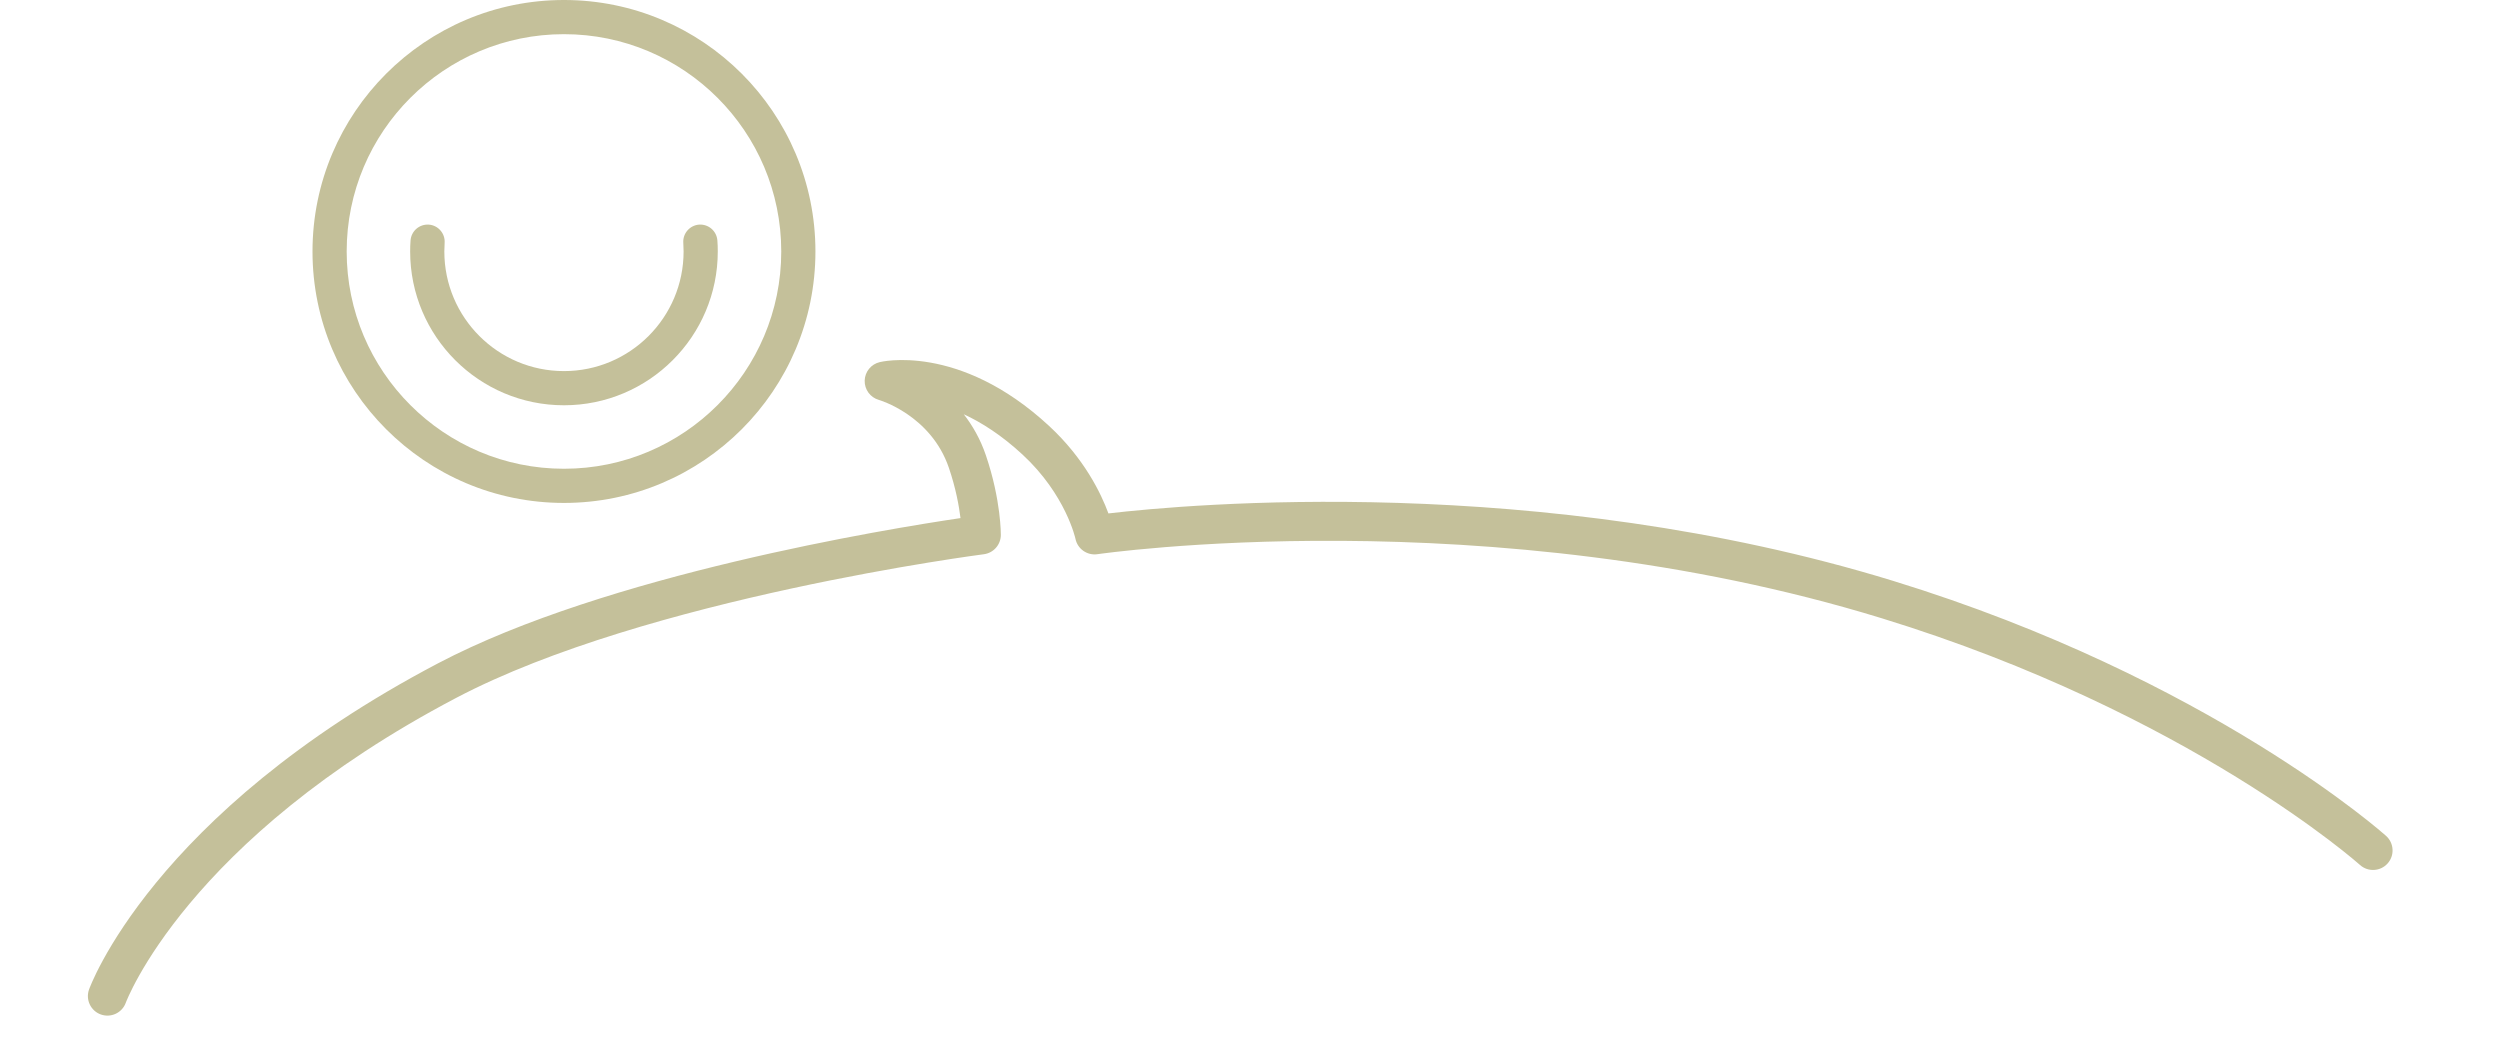
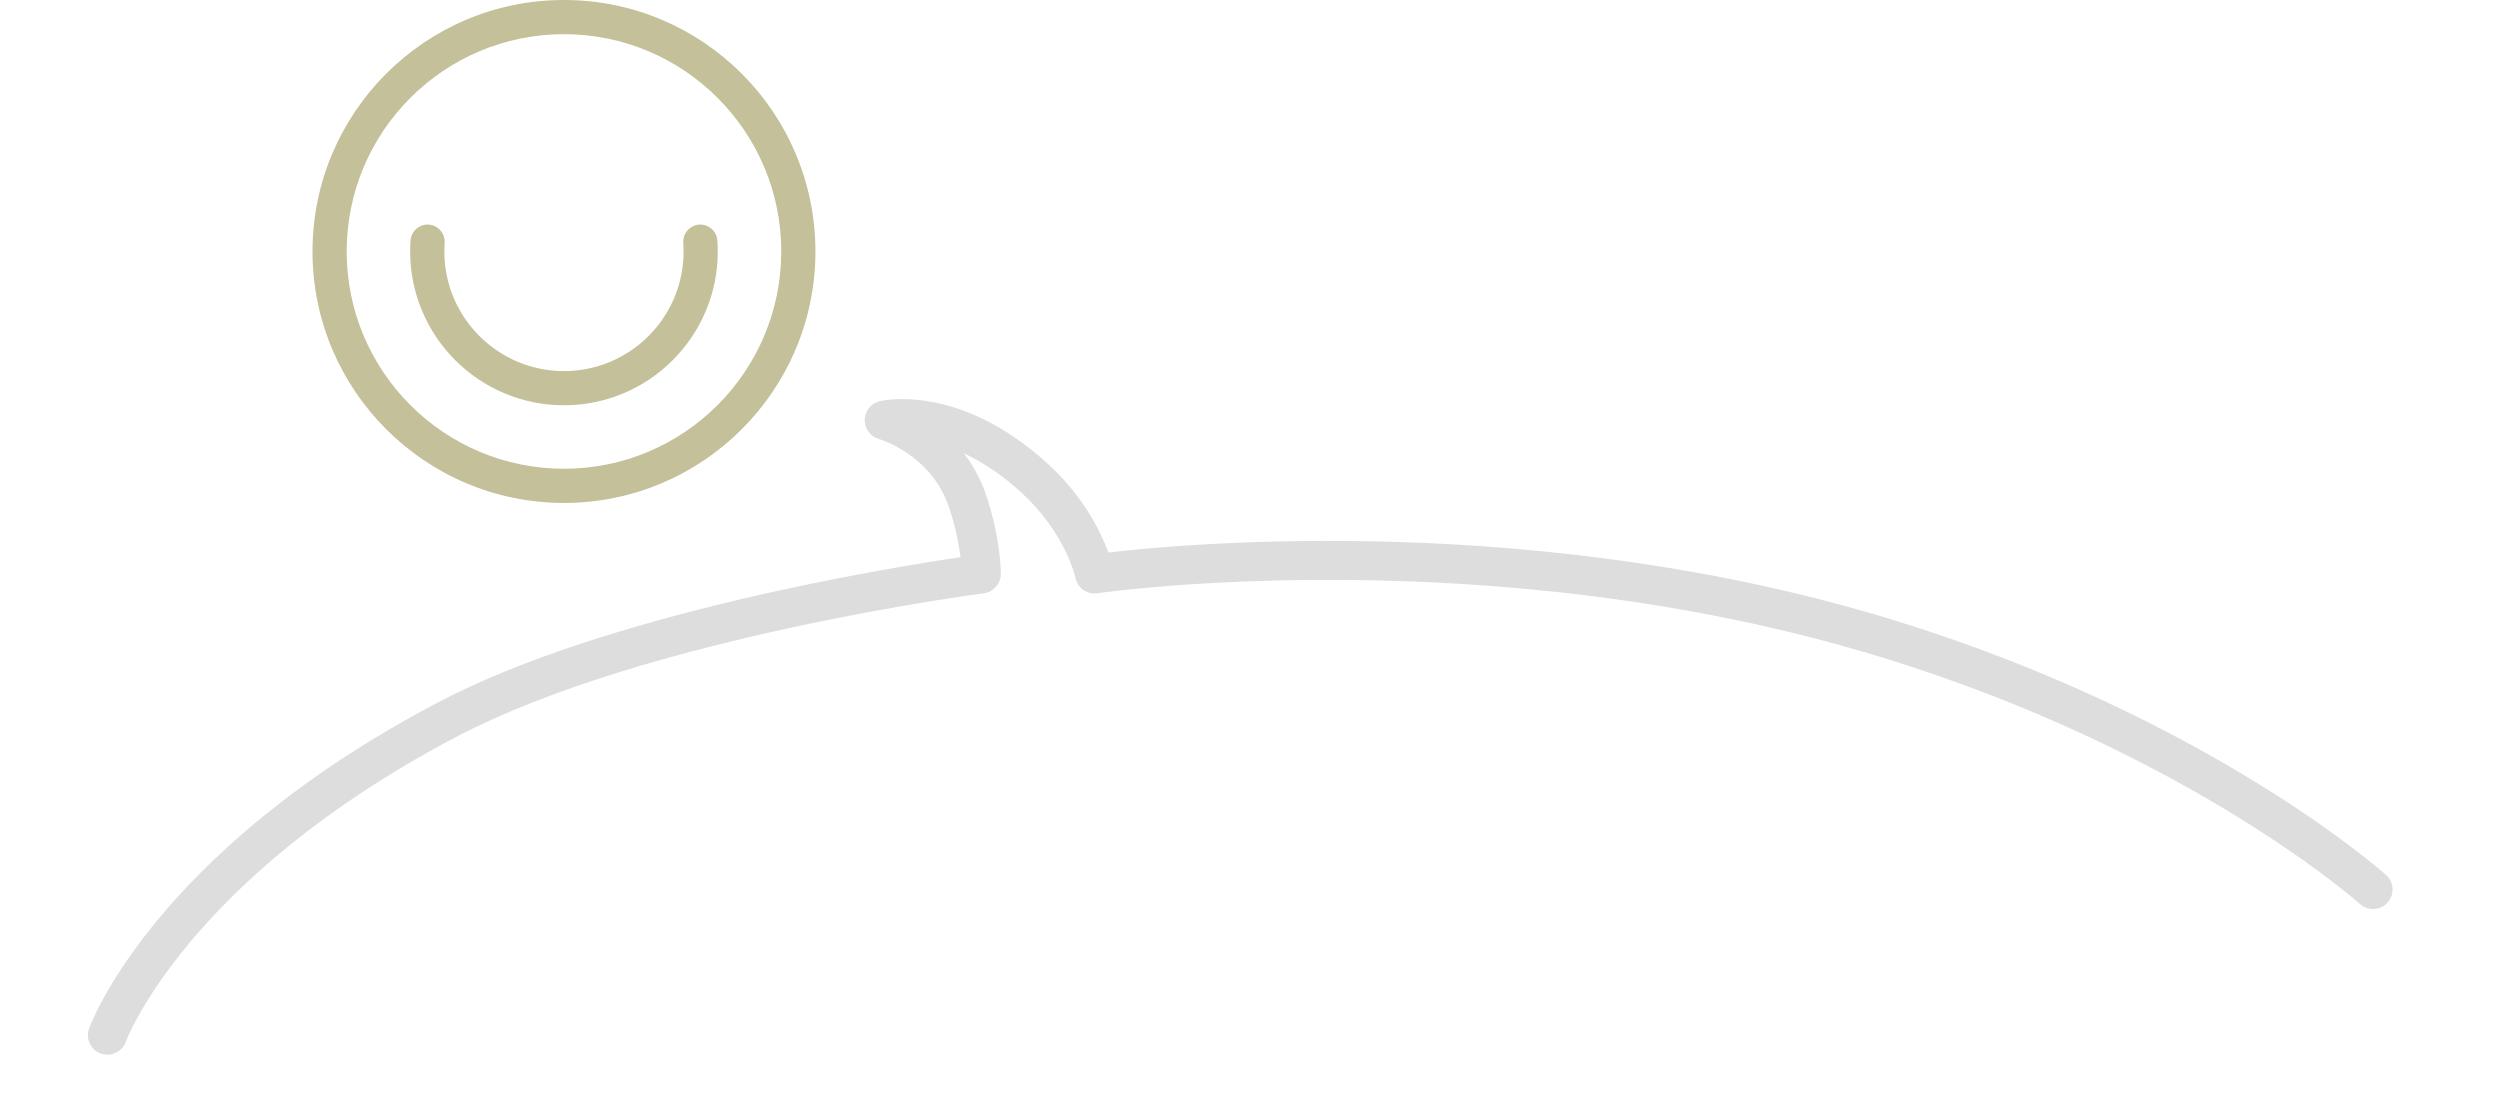
- <svg xmlns="http://www.w3.org/2000/svg" width="100%" height="100%" viewBox="0 0 256 108" version="1.1" xml:space="preserve" style="fill-rule:evenodd;clip-rule:evenodd;stroke-linejoin:round;stroke-miterlimit:2;">
-   <g id="Artboard1" transform="matrix(2.46154,0,0,1.22727,44.3077,18.4091)">
-     <rect x="-18" y="-15" width="104" height="88" style="fill:none;" />
-     <g>
-       <g transform="matrix(0.40625,0,0,0.814815,-521.039,-934.315)">
-         <g transform="matrix(1.47431,-2.77556e-17,-8.32667e-17,1.47431,1296,1154)">
-           <path d="M0,-17.466C-9.64,-17.466 -17.466,-9.64 -17.466,0C-17.466,9.64 -9.64,17.466 0,17.466C9.64,17.466 17.466,9.64 17.466,0C17.466,-9.64 9.64,-17.466 0,-17.466ZM0,-15.092C8.329,-15.092 15.092,-8.329 15.092,0C15.092,8.329 8.329,15.092 0,15.092C-8.329,15.092 -15.092,8.329 -15.092,0C-15.092,-8.329 -8.329,-15.092 0,-15.092Z" style="fill:rgb(196,192,154);" />
+ <svg xmlns="http://www.w3.org/2000/svg" width="100%" height="100%" viewBox="0 0 256 113" version="1.1" xml:space="preserve" style="fill-rule:evenodd;clip-rule:evenodd;stroke-linejoin:round;stroke-miterlimit:2;">
+   <g id="Artboard2" transform="matrix(1,0,0,1.0463,0,0)">
+     <rect x="0" y="0" width="256" height="108" style="fill:none;" />
+     <clipPath id="_clip1">
+       <rect x="0" y="0" width="256" height="108" />
+     </clipPath>
+     <g clip-path="url(#_clip1)">
+       <g id="Artboard1" transform="matrix(2.46154,0,0,1.17297,44.3077,17.5945)">
+         <rect x="-18" y="-15" width="104" height="88" style="fill:none;" />
+         <g>
+           <g transform="matrix(0.40625,0,0,0.814815,-521.039,-934.315)">
+             <g transform="matrix(1.47431,-2.77556e-17,-8.32667e-17,1.47431,1296,1154)">
+               <path d="M0,-17.466C-9.64,-17.466 -17.466,-9.64 -17.466,0C-17.466,9.64 -9.64,17.466 0,17.466C9.64,17.466 17.466,9.64 17.466,0C17.466,-9.64 9.64,-17.466 0,-17.466ZM0,-15.092C8.329,-15.092 15.092,-8.329 15.092,0C15.092,8.329 8.329,15.092 0,15.092C-8.329,15.092 -15.092,8.329 -15.092,0C-15.092,-8.329 -8.329,-15.092 0,-15.092Z" style="fill:rgb(196,192,154);" />
+             </g>
+             <g transform="matrix(1,0,0,1,124,-47)">
+               <path d="M1184.22,1200.12C1184.24,1200.41 1184.25,1200.7 1184.25,1201C1184.25,1207.76 1178.76,1213.25 1172,1213.25C1165.24,1213.25 1159.75,1207.76 1159.75,1201C1159.75,1200.7 1159.76,1200.41 1159.78,1200.12C1159.85,1199.16 1159.12,1198.32 1158.16,1198.25C1157.19,1198.19 1156.36,1198.91 1156.29,1199.88C1156.26,1200.25 1156.25,1200.62 1156.25,1201C1156.25,1209.69 1163.31,1216.75 1172,1216.75C1180.69,1216.75 1187.75,1209.69 1187.75,1201C1187.75,1200.62 1187.74,1200.25 1187.71,1199.88C1187.64,1198.91 1186.81,1198.19 1185.84,1198.25C1184.88,1198.32 1184.15,1199.16 1184.22,1200.12Z" style="fill:rgb(196,192,154);" />
+             </g>
+           </g>
+           <g transform="matrix(0.673214,0,0,1.35026,-16.2241,-54.2042)">
+             <path d="M5.135,93.41C5.135,93.41 8.86,83.343 25.561,74.568C37.329,68.386 58.156,65.697 58.156,65.697C58.754,65.619 59.204,65.11 59.207,64.506C59.207,64.506 59.229,62.365 58.283,59.584C57.944,58.585 57.461,57.747 56.916,57.046C58.02,57.558 59.256,58.343 60.547,59.538C63.231,62.022 63.818,64.742 63.818,64.742C63.946,65.369 64.541,65.787 65.174,65.694C65.174,65.694 89.306,62.174 113.645,69.654C132.679,75.502 143.195,84.899 143.195,84.899C143.691,85.343 144.454,85.301 144.899,84.805C145.343,84.309 145.301,83.546 144.805,83.101C144.805,83.101 133.98,73.377 114.355,67.346C92.478,60.624 70.766,62.601 65.855,63.175C65.395,61.923 64.356,59.775 62.187,57.767C56.596,52.593 51.728,53.824 51.728,53.824C51.192,53.948 50.807,54.419 50.793,54.97C50.78,55.52 51.14,56.01 51.67,56.161C51.67,56.161 54.884,57.085 55.998,60.361C56.425,61.616 56.622,62.715 56.714,63.463C52.152,64.138 34.844,66.965 24.439,72.432C6.694,81.754 2.865,92.59 2.865,92.59C2.639,93.216 2.963,93.909 3.59,94.135C4.216,94.361 4.909,94.037 5.135,93.41Z" style="fill:rgb(221,221,221);" />
+           </g>
        </g>
-         <g transform="matrix(1,0,0,1,124,-47)">
-           <path d="M1184.22,1200.12C1184.24,1200.41 1184.25,1200.7 1184.25,1201C1184.25,1207.76 1178.76,1213.25 1172,1213.25C1165.24,1213.25 1159.75,1207.76 1159.75,1201C1159.75,1200.7 1159.76,1200.41 1159.78,1200.12C1159.85,1199.16 1159.12,1198.32 1158.16,1198.25C1157.19,1198.19 1156.36,1198.91 1156.29,1199.88C1156.26,1200.25 1156.25,1200.62 1156.25,1201C1156.25,1209.69 1163.31,1216.75 1172,1216.75C1180.69,1216.75 1187.75,1209.69 1187.75,1201C1187.75,1200.62 1187.74,1200.25 1187.71,1199.88C1187.64,1198.91 1186.81,1198.19 1185.84,1198.25C1184.88,1198.32 1184.15,1199.16 1184.22,1200.12Z" style="fill:rgb(196,192,154);" />
-         </g>
-       </g>
-       <g transform="matrix(0.673214,0,0,1.35026,-16.2241,-57.4635)">
-         <path d="M5.135,93.41C5.135,93.41 8.86,83.343 25.561,74.568C37.329,68.386 58.156,65.697 58.156,65.697C58.754,65.619 59.204,65.11 59.207,64.506C59.207,64.506 59.229,62.365 58.283,59.584C57.944,58.585 57.461,57.747 56.916,57.046C58.02,57.558 59.256,58.343 60.547,59.538C63.231,62.022 63.818,64.742 63.818,64.742C63.946,65.369 64.541,65.787 65.174,65.694C65.174,65.694 89.306,62.174 113.645,69.654C132.679,75.502 143.195,84.899 143.195,84.899C143.691,85.343 144.454,85.301 144.899,84.805C145.343,84.309 145.301,83.546 144.805,83.101C144.805,83.101 133.98,73.377 114.355,67.346C92.478,60.624 70.766,62.601 65.855,63.175C65.395,61.923 64.356,59.775 62.187,57.767C56.596,52.593 51.728,53.824 51.728,53.824C51.192,53.948 50.807,54.419 50.793,54.97C50.78,55.52 51.14,56.01 51.67,56.161C51.67,56.161 54.884,57.085 55.998,60.361C56.425,61.616 56.622,62.715 56.714,63.463C52.152,64.138 34.844,66.965 24.439,72.432C6.694,81.754 2.865,92.59 2.865,92.59C2.639,93.216 2.963,93.909 3.59,94.135C4.216,94.361 4.909,94.037 5.135,93.41Z" style="fill:rgb(196,192,154);" />
      </g>
    </g>
  </g>
</svg>
